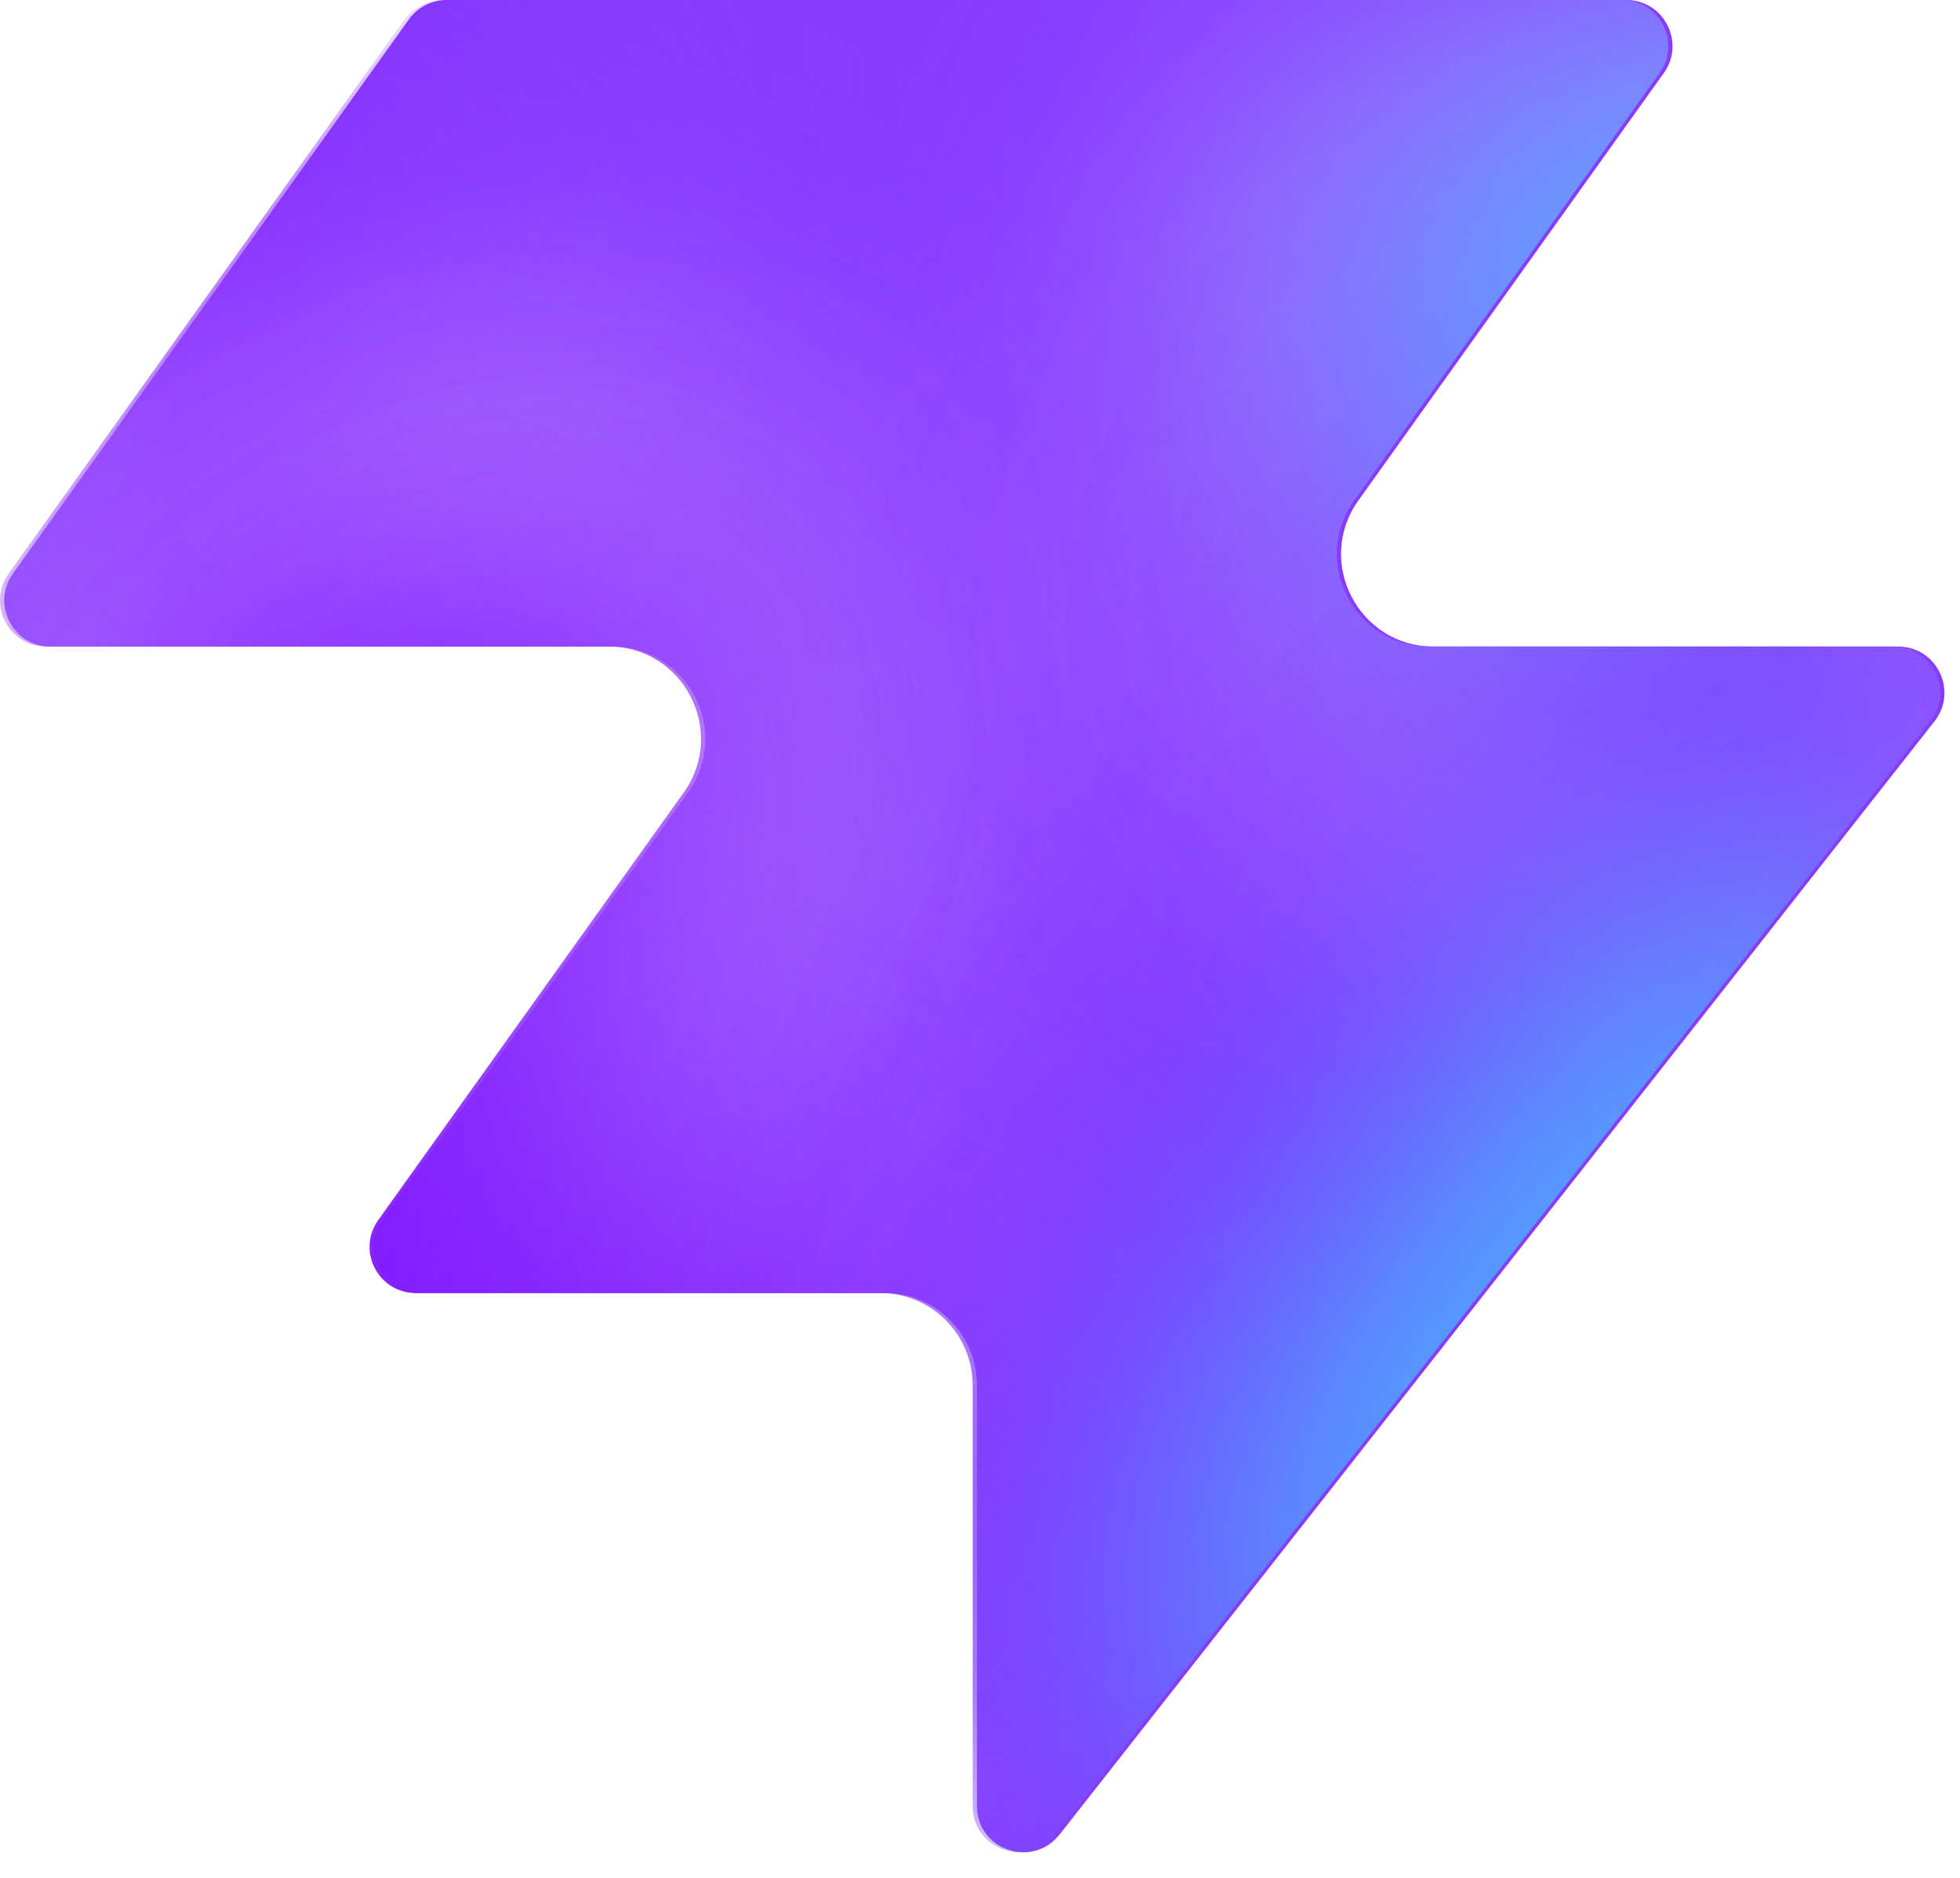
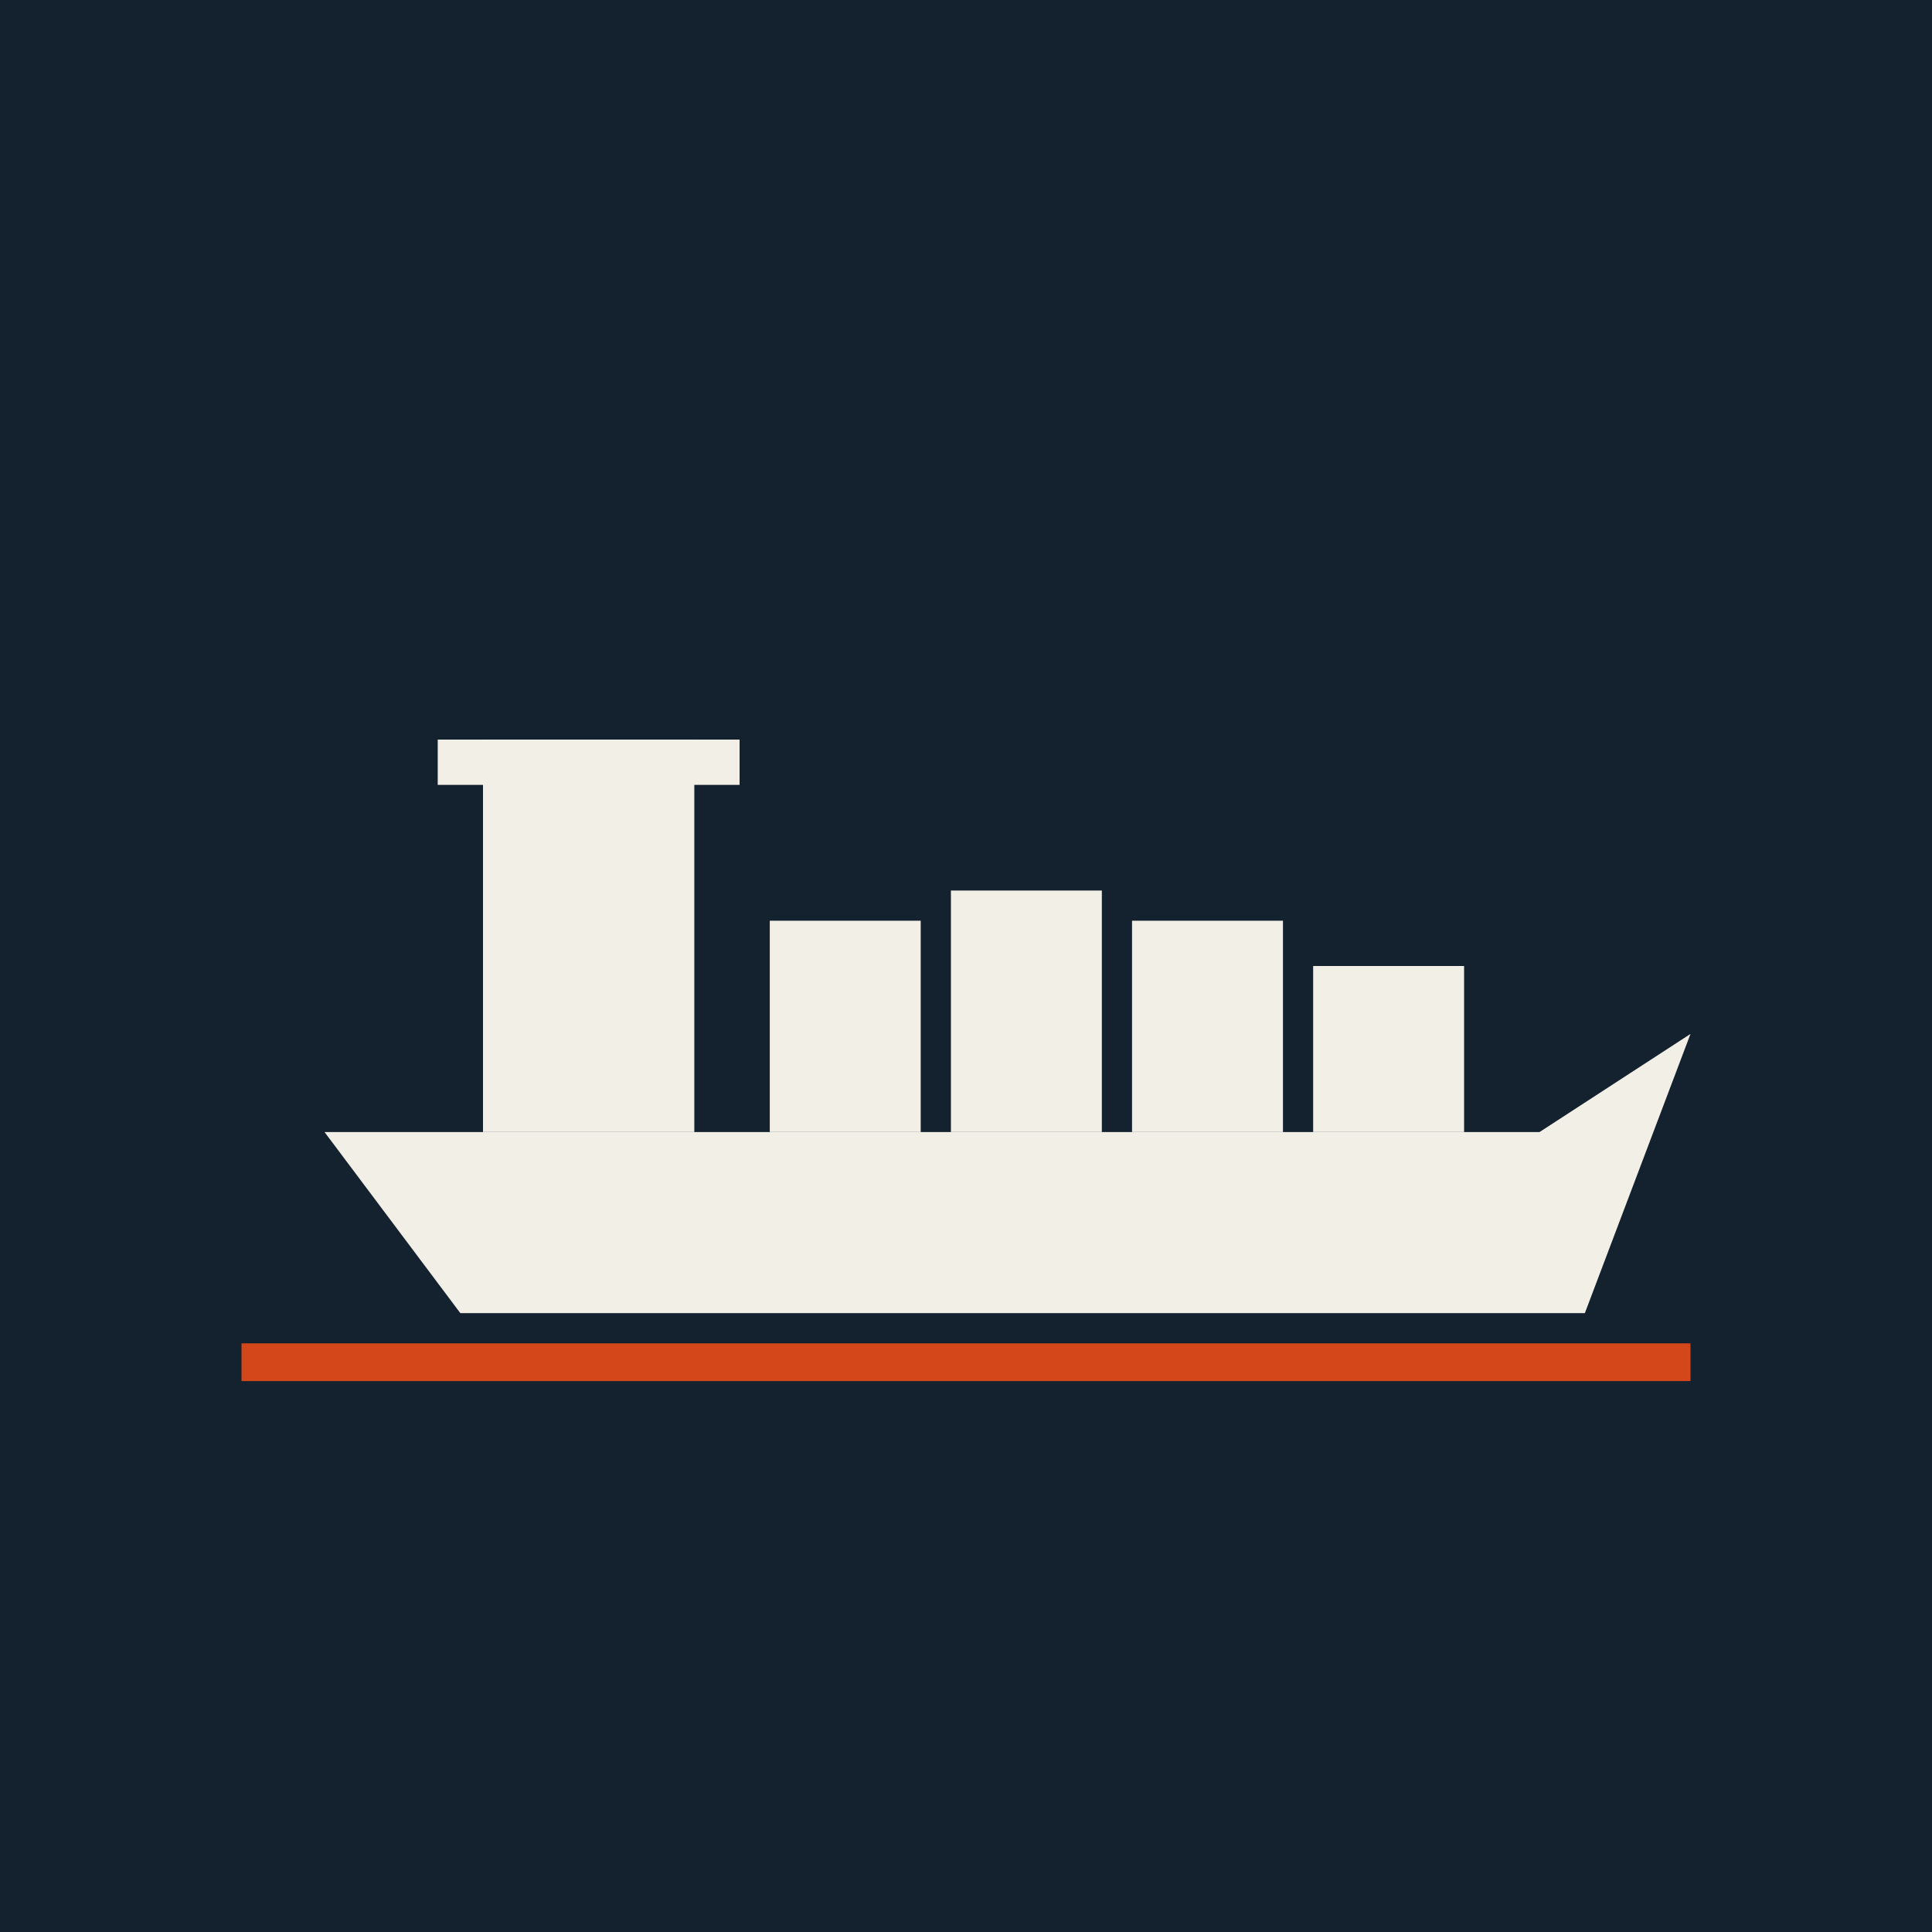
- <svg xmlns="http://www.w3.org/2000/svg" width="48" height="46" fill="none" viewBox="0 0 48 46">
-   <path fill="#863bff" d="M25.946 44.938c-.664.845-2.021.375-2.021-.698V33.937a2.26 2.26 0 0 0-2.262-2.262H10.287c-.92 0-1.456-1.04-.92-1.788l7.48-10.471c1.07-1.497 0-3.578-1.842-3.578H1.237c-.92 0-1.456-1.04-.92-1.788L10.013.474c.214-.297.556-.474.92-.474h28.894c.92 0 1.456 1.04.92 1.788l-7.48 10.471c-1.07 1.498 0 3.579 1.842 3.579h11.377c.943 0 1.473 1.088.89 1.83L25.947 44.94z" style="fill:#863bff;fill:color(display-p3 .525 .23 1);fill-opacity:1" />
-   <mask id="a" width="48" height="46" x="0" y="0" maskUnits="userSpaceOnUse" style="mask-type:alpha">
-     <path fill="#000" d="M25.842 44.938c-.664.844-2.021.375-2.021-.698V33.937a2.26 2.26 0 0 0-2.262-2.262H10.183c-.92 0-1.456-1.04-.92-1.788l7.48-10.471c1.07-1.498 0-3.579-1.842-3.579H1.133c-.92 0-1.456-1.04-.92-1.787L9.91.473c.214-.297.556-.474.92-.474h28.894c.92 0 1.456 1.04.92 1.788l-7.48 10.471c-1.07 1.498 0 3.578 1.842 3.578h11.377c.943 0 1.473 1.088.89 1.832L25.843 44.94z" style="fill:#000;fill-opacity:1" />
-   </mask>
-   <g mask="url(#a)">
-     <g filter="url(#b)">
-       <ellipse cx="5.508" cy="14.704" fill="#ede6ff" rx="5.508" ry="14.704" style="fill:#ede6ff;fill:color(display-p3 .927 .903 1);fill-opacity:1" transform="matrix(.00324 1 1 -.00324 -4.47 31.516)" />
-     </g>
-     <g filter="url(#c)">
-       <ellipse cx="10.399" cy="29.851" fill="#ede6ff" rx="10.399" ry="29.851" style="fill:#ede6ff;fill:color(display-p3 .927 .903 1);fill-opacity:1" transform="matrix(.00324 1 1 -.00324 -39.328 7.883)" />
-     </g>
-     <g filter="url(#d)">
-       <ellipse cx="5.508" cy="30.487" fill="#7e14ff" rx="5.508" ry="30.487" style="fill:#7e14ff;fill:color(display-p3 .492 .077 1);fill-opacity:1" transform="rotate(89.814 -25.913 -14.639)scale(1 -1)" />
-     </g>
-     <g filter="url(#e)">
-       <ellipse cx="5.508" cy="30.599" fill="#7e14ff" rx="5.508" ry="30.599" style="fill:#7e14ff;fill:color(display-p3 .492 .077 1);fill-opacity:1" transform="rotate(89.814 -32.644 -3.334)scale(1 -1)" />
-     </g>
-     <g filter="url(#f)">
-       <ellipse cx="5.508" cy="30.599" fill="#7e14ff" rx="5.508" ry="30.599" style="fill:#7e14ff;fill:color(display-p3 .492 .077 1);fill-opacity:1" transform="matrix(.00324 1 1 -.00324 -34.34 30.47)" />
-     </g>
-     <g filter="url(#g)">
-       <ellipse cx="14.072" cy="22.078" fill="#ede6ff" rx="14.072" ry="22.078" style="fill:#ede6ff;fill:color(display-p3 .927 .903 1);fill-opacity:1" transform="rotate(93.35 24.506 48.493)scale(-1 1)" />
-     </g>
-     <g filter="url(#h)">
-       <ellipse cx="3.47" cy="21.501" fill="#7e14ff" rx="3.47" ry="21.501" style="fill:#7e14ff;fill:color(display-p3 .492 .077 1);fill-opacity:1" transform="rotate(89.009 28.708 47.59)scale(-1 1)" />
-     </g>
-     <g filter="url(#i)">
-       <ellipse cx="3.47" cy="21.501" fill="#7e14ff" rx="3.47" ry="21.501" style="fill:#7e14ff;fill:color(display-p3 .492 .077 1);fill-opacity:1" transform="rotate(89.009 28.708 47.59)scale(-1 1)" />
-     </g>
-     <g filter="url(#j)">
-       <ellipse cx=".387" cy="8.972" fill="#7e14ff" rx="4.407" ry="29.108" style="fill:#7e14ff;fill:color(display-p3 .492 .077 1);fill-opacity:1" transform="rotate(39.51 .387 8.972)" />
-     </g>
-     <g filter="url(#k)">
-       <ellipse cx="47.523" cy="-6.092" fill="#7e14ff" rx="4.407" ry="29.108" style="fill:#7e14ff;fill:color(display-p3 .492 .077 1);fill-opacity:1" transform="rotate(37.892 47.523 -6.092)" />
-     </g>
-     <g filter="url(#l)">
-       <ellipse cx="41.412" cy="6.333" fill="#47bfff" rx="5.971" ry="9.665" style="fill:#47bfff;fill:color(display-p3 .28 .748 1);fill-opacity:1" transform="rotate(37.892 41.412 6.333)" />
-     </g>
-     <g filter="url(#m)">
-       <ellipse cx="-1.879" cy="38.332" fill="#7e14ff" rx="4.407" ry="29.108" style="fill:#7e14ff;fill:color(display-p3 .492 .077 1);fill-opacity:1" transform="rotate(37.892 -1.88 38.332)" />
-     </g>
-     <g filter="url(#n)">
-       <ellipse cx="-1.879" cy="38.332" fill="#7e14ff" rx="4.407" ry="29.108" style="fill:#7e14ff;fill:color(display-p3 .492 .077 1);fill-opacity:1" transform="rotate(37.892 -1.88 38.332)" />
-     </g>
-     <g filter="url(#o)">
-       <ellipse cx="35.651" cy="29.907" fill="#7e14ff" rx="4.407" ry="29.108" style="fill:#7e14ff;fill:color(display-p3 .492 .077 1);fill-opacity:1" transform="rotate(37.892 35.651 29.907)" />
-     </g>
-     <g filter="url(#p)">
-       <ellipse cx="38.418" cy="32.4" fill="#47bfff" rx="5.971" ry="15.297" style="fill:#47bfff;fill:color(display-p3 .28 .748 1);fill-opacity:1" transform="rotate(37.892 38.418 32.4)" />
-     </g>
+ <svg xmlns="http://www.w3.org/2000/svg" viewBox="0 0 512 512">
+   <rect width="512" height="512" fill="#14212e" />
+   <g fill="#f2efe6">
+     <path d="M86 300H408l40-26-28 74H122z" />
+     <rect x="128" y="196" width="56" height="104" />
+     <rect x="116" y="196" width="80" height="12" />
+     <rect x="204" y="244" width="40" height="56" />
+     <rect x="252" y="236" width="40" height="64" />
+     <rect x="300" y="244" width="40" height="56" />
+     <rect x="348" y="256" width="40" height="44" />
  </g>
-   <defs>
-     <filter id="b" width="60.045" height="41.654" x="-19.77" y="16.149" color-interpolation-filters="sRGB" filterUnits="userSpaceOnUse">
-       <feFlood flood-opacity="0" result="BackgroundImageFix" />
-       <feBlend in="SourceGraphic" in2="BackgroundImageFix" result="shape" />
-       <feGaussianBlur result="effect1_foregroundBlur_2002_17158" stdDeviation="7.659" />
-     </filter>
-     <filter id="c" width="90.34" height="51.437" x="-54.613" y="-7.533" color-interpolation-filters="sRGB" filterUnits="userSpaceOnUse">
-       <feFlood flood-opacity="0" result="BackgroundImageFix" />
-       <feBlend in="SourceGraphic" in2="BackgroundImageFix" result="shape" />
-       <feGaussianBlur result="effect1_foregroundBlur_2002_17158" stdDeviation="7.659" />
-     </filter>
-     <filter id="d" width="79.355" height="29.4" x="-49.64" y="2.03" color-interpolation-filters="sRGB" filterUnits="userSpaceOnUse">
-       <feFlood flood-opacity="0" result="BackgroundImageFix" />
-       <feBlend in="SourceGraphic" in2="BackgroundImageFix" result="shape" />
-       <feGaussianBlur result="effect1_foregroundBlur_2002_17158" stdDeviation="4.596" />
-     </filter>
-     <filter id="e" width="79.579" height="29.4" x="-45.045" y="20.029" color-interpolation-filters="sRGB" filterUnits="userSpaceOnUse">
-       <feFlood flood-opacity="0" result="BackgroundImageFix" />
-       <feBlend in="SourceGraphic" in2="BackgroundImageFix" result="shape" />
-       <feGaussianBlur result="effect1_foregroundBlur_2002_17158" stdDeviation="4.596" />
-     </filter>
-     <filter id="f" width="79.579" height="29.4" x="-43.513" y="21.178" color-interpolation-filters="sRGB" filterUnits="userSpaceOnUse">
-       <feFlood flood-opacity="0" result="BackgroundImageFix" />
-       <feBlend in="SourceGraphic" in2="BackgroundImageFix" result="shape" />
-       <feGaussianBlur result="effect1_foregroundBlur_2002_17158" stdDeviation="4.596" />
-     </filter>
-     <filter id="g" width="74.749" height="58.852" x="15.756" y="-17.901" color-interpolation-filters="sRGB" filterUnits="userSpaceOnUse">
-       <feFlood flood-opacity="0" result="BackgroundImageFix" />
-       <feBlend in="SourceGraphic" in2="BackgroundImageFix" result="shape" />
-       <feGaussianBlur result="effect1_foregroundBlur_2002_17158" stdDeviation="7.659" />
-     </filter>
-     <filter id="h" width="61.377" height="25.362" x="23.548" y="2.284" color-interpolation-filters="sRGB" filterUnits="userSpaceOnUse">
-       <feFlood flood-opacity="0" result="BackgroundImageFix" />
-       <feBlend in="SourceGraphic" in2="BackgroundImageFix" result="shape" />
-       <feGaussianBlur result="effect1_foregroundBlur_2002_17158" stdDeviation="4.596" />
-     </filter>
-     <filter id="i" width="61.377" height="25.362" x="23.548" y="2.284" color-interpolation-filters="sRGB" filterUnits="userSpaceOnUse">
-       <feFlood flood-opacity="0" result="BackgroundImageFix" />
-       <feBlend in="SourceGraphic" in2="BackgroundImageFix" result="shape" />
-       <feGaussianBlur result="effect1_foregroundBlur_2002_17158" stdDeviation="4.596" />
-     </filter>
-     <filter id="j" width="56.045" height="63.649" x="-27.636" y="-22.853" color-interpolation-filters="sRGB" filterUnits="userSpaceOnUse">
-       <feFlood flood-opacity="0" result="BackgroundImageFix" />
-       <feBlend in="SourceGraphic" in2="BackgroundImageFix" result="shape" />
-       <feGaussianBlur result="effect1_foregroundBlur_2002_17158" stdDeviation="4.596" />
-     </filter>
-     <filter id="k" width="54.814" height="64.646" x="20.116" y="-38.415" color-interpolation-filters="sRGB" filterUnits="userSpaceOnUse">
-       <feFlood flood-opacity="0" result="BackgroundImageFix" />
-       <feBlend in="SourceGraphic" in2="BackgroundImageFix" result="shape" />
-       <feGaussianBlur result="effect1_foregroundBlur_2002_17158" stdDeviation="4.596" />
-     </filter>
-     <filter id="l" width="33.541" height="35.313" x="24.641" y="-11.323" color-interpolation-filters="sRGB" filterUnits="userSpaceOnUse">
-       <feFlood flood-opacity="0" result="BackgroundImageFix" />
-       <feBlend in="SourceGraphic" in2="BackgroundImageFix" result="shape" />
-       <feGaussianBlur result="effect1_foregroundBlur_2002_17158" stdDeviation="4.596" />
-     </filter>
-     <filter id="m" width="54.814" height="64.646" x="-29.286" y="6.009" color-interpolation-filters="sRGB" filterUnits="userSpaceOnUse">
-       <feFlood flood-opacity="0" result="BackgroundImageFix" />
-       <feBlend in="SourceGraphic" in2="BackgroundImageFix" result="shape" />
-       <feGaussianBlur result="effect1_foregroundBlur_2002_17158" stdDeviation="4.596" />
-     </filter>
-     <filter id="n" width="54.814" height="64.646" x="-29.286" y="6.009" color-interpolation-filters="sRGB" filterUnits="userSpaceOnUse">
-       <feFlood flood-opacity="0" result="BackgroundImageFix" />
-       <feBlend in="SourceGraphic" in2="BackgroundImageFix" result="shape" />
-       <feGaussianBlur result="effect1_foregroundBlur_2002_17158" stdDeviation="4.596" />
-     </filter>
-     <filter id="o" width="54.814" height="64.646" x="8.244" y="-2.416" color-interpolation-filters="sRGB" filterUnits="userSpaceOnUse">
-       <feFlood flood-opacity="0" result="BackgroundImageFix" />
-       <feBlend in="SourceGraphic" in2="BackgroundImageFix" result="shape" />
-       <feGaussianBlur result="effect1_foregroundBlur_2002_17158" stdDeviation="4.596" />
-     </filter>
-     <filter id="p" width="39.409" height="43.623" x="18.713" y="10.588" color-interpolation-filters="sRGB" filterUnits="userSpaceOnUse">
-       <feFlood flood-opacity="0" result="BackgroundImageFix" />
-       <feBlend in="SourceGraphic" in2="BackgroundImageFix" result="shape" />
-       <feGaussianBlur result="effect1_foregroundBlur_2002_17158" stdDeviation="4.596" />
-     </filter>
-   </defs>
+   <rect x="64" y="356" width="384" height="10" fill="#d4471a" />
</svg>
